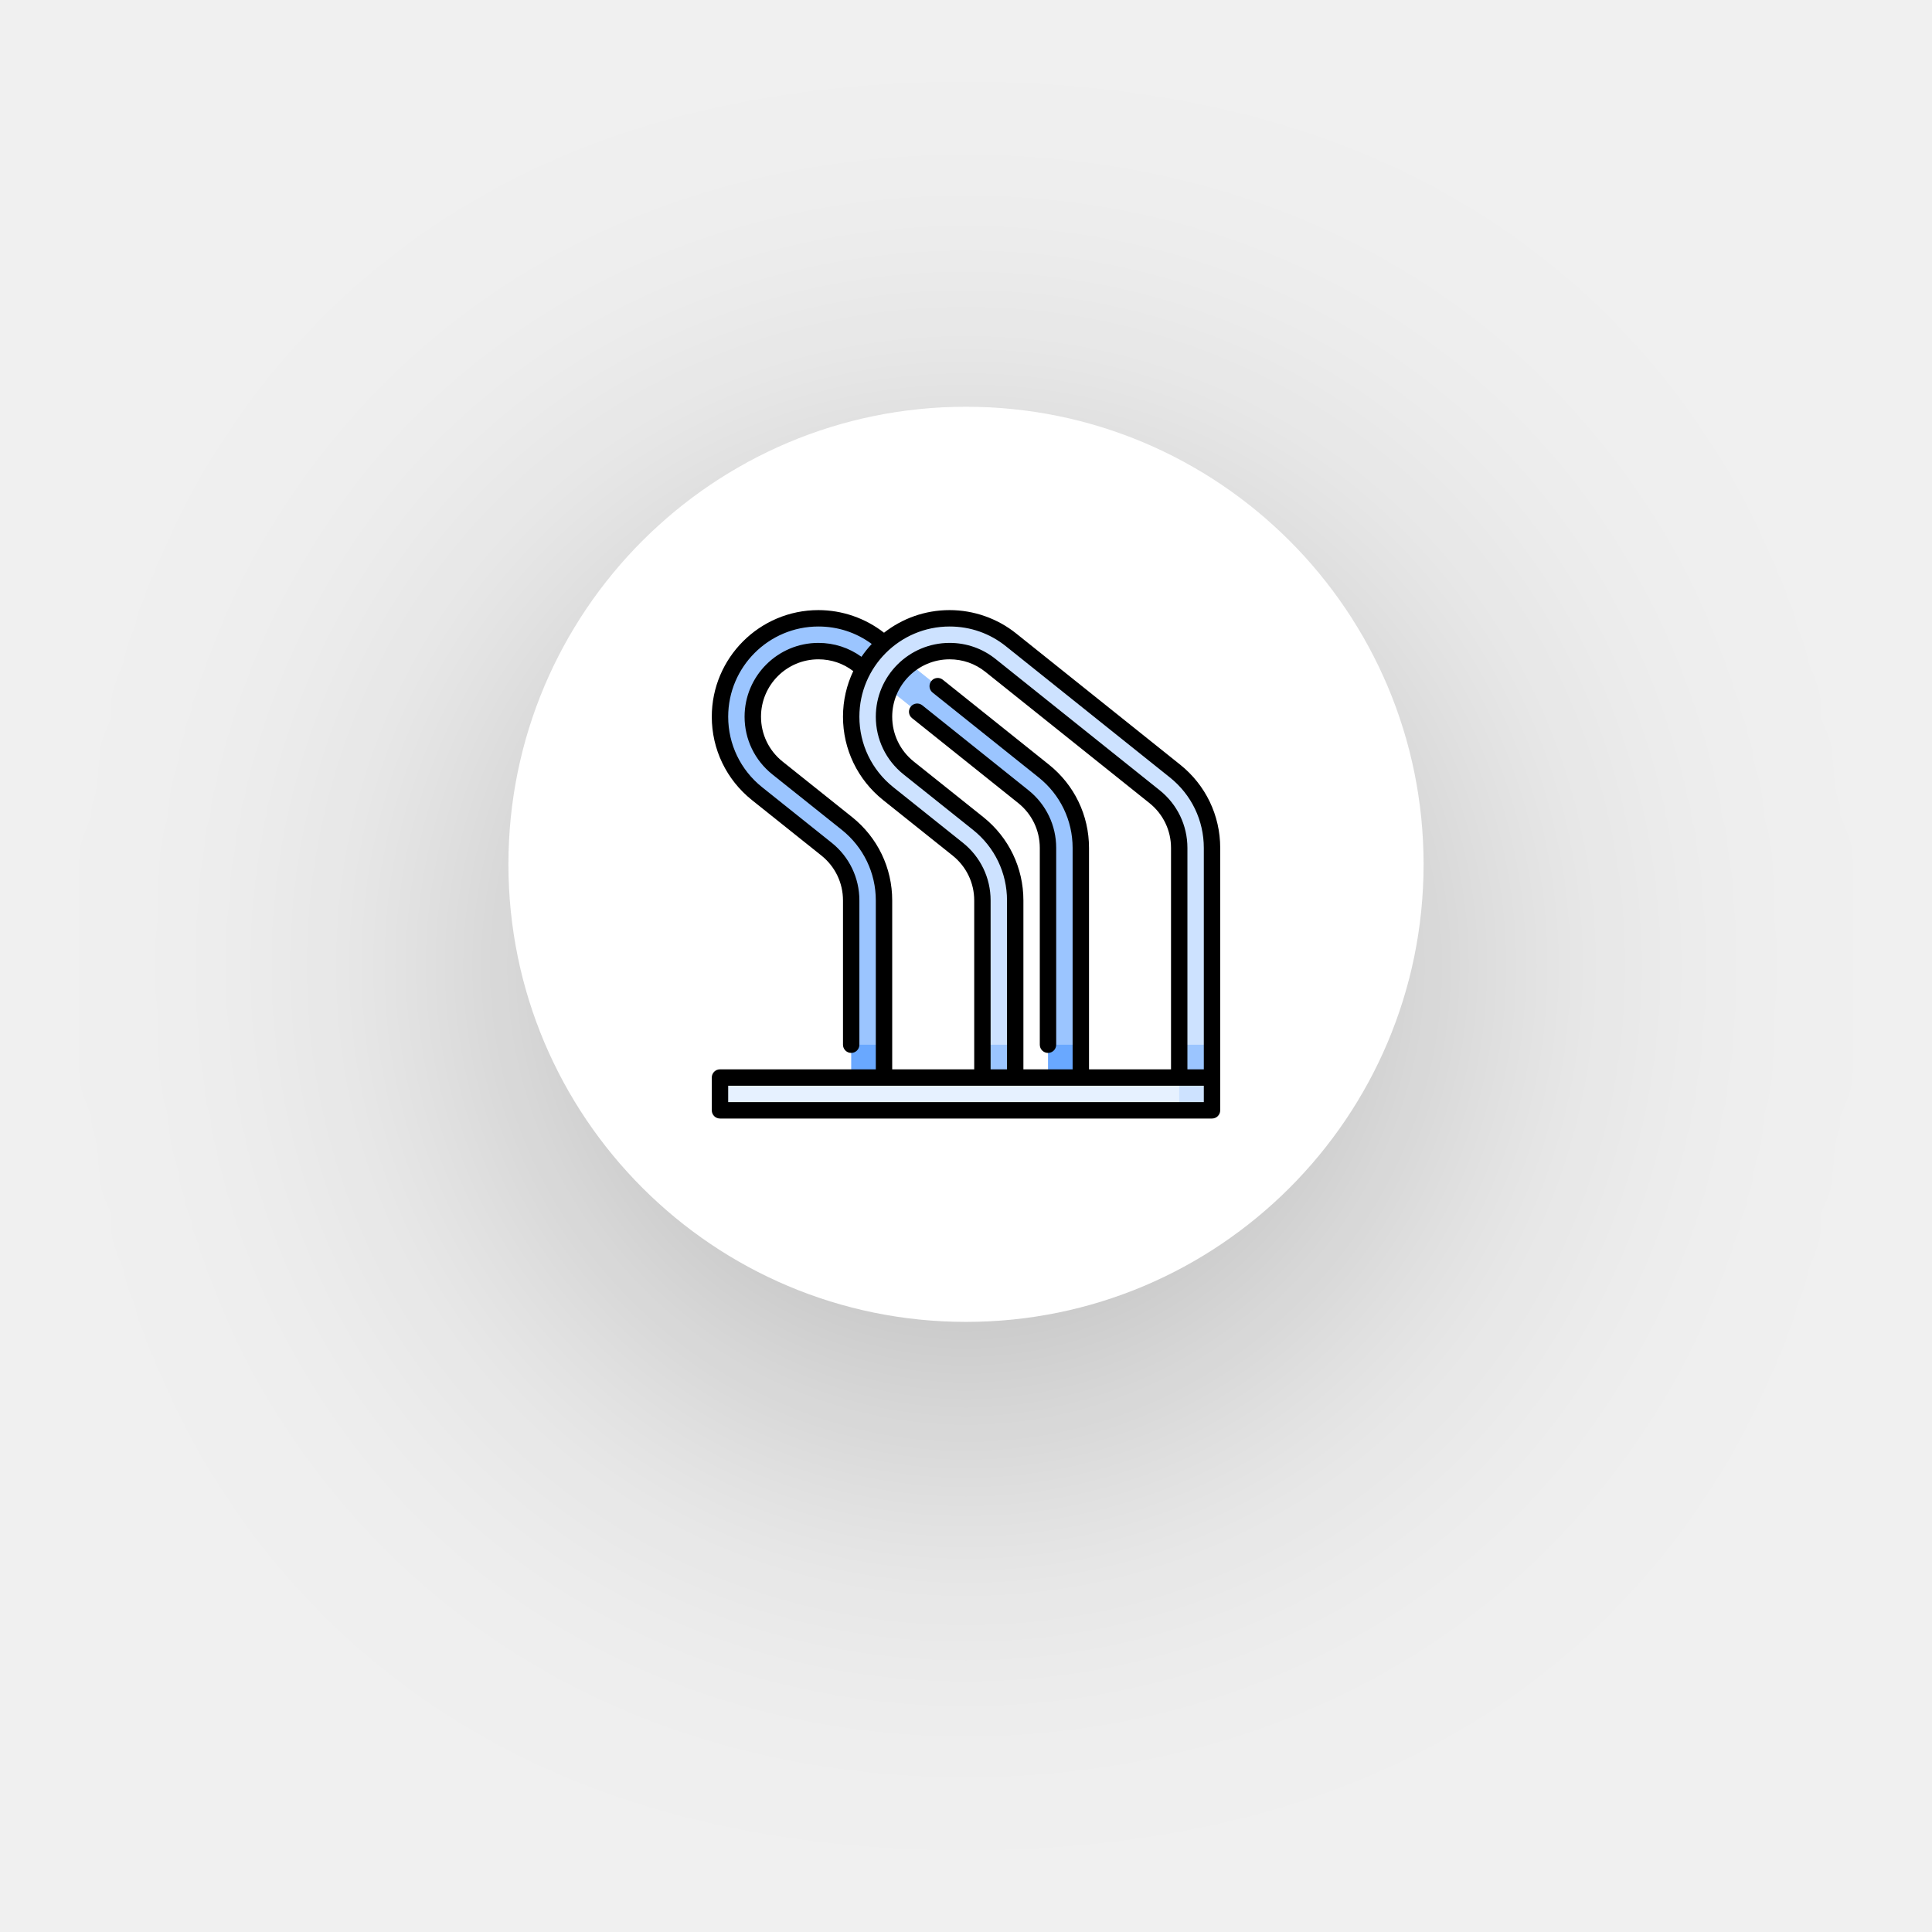
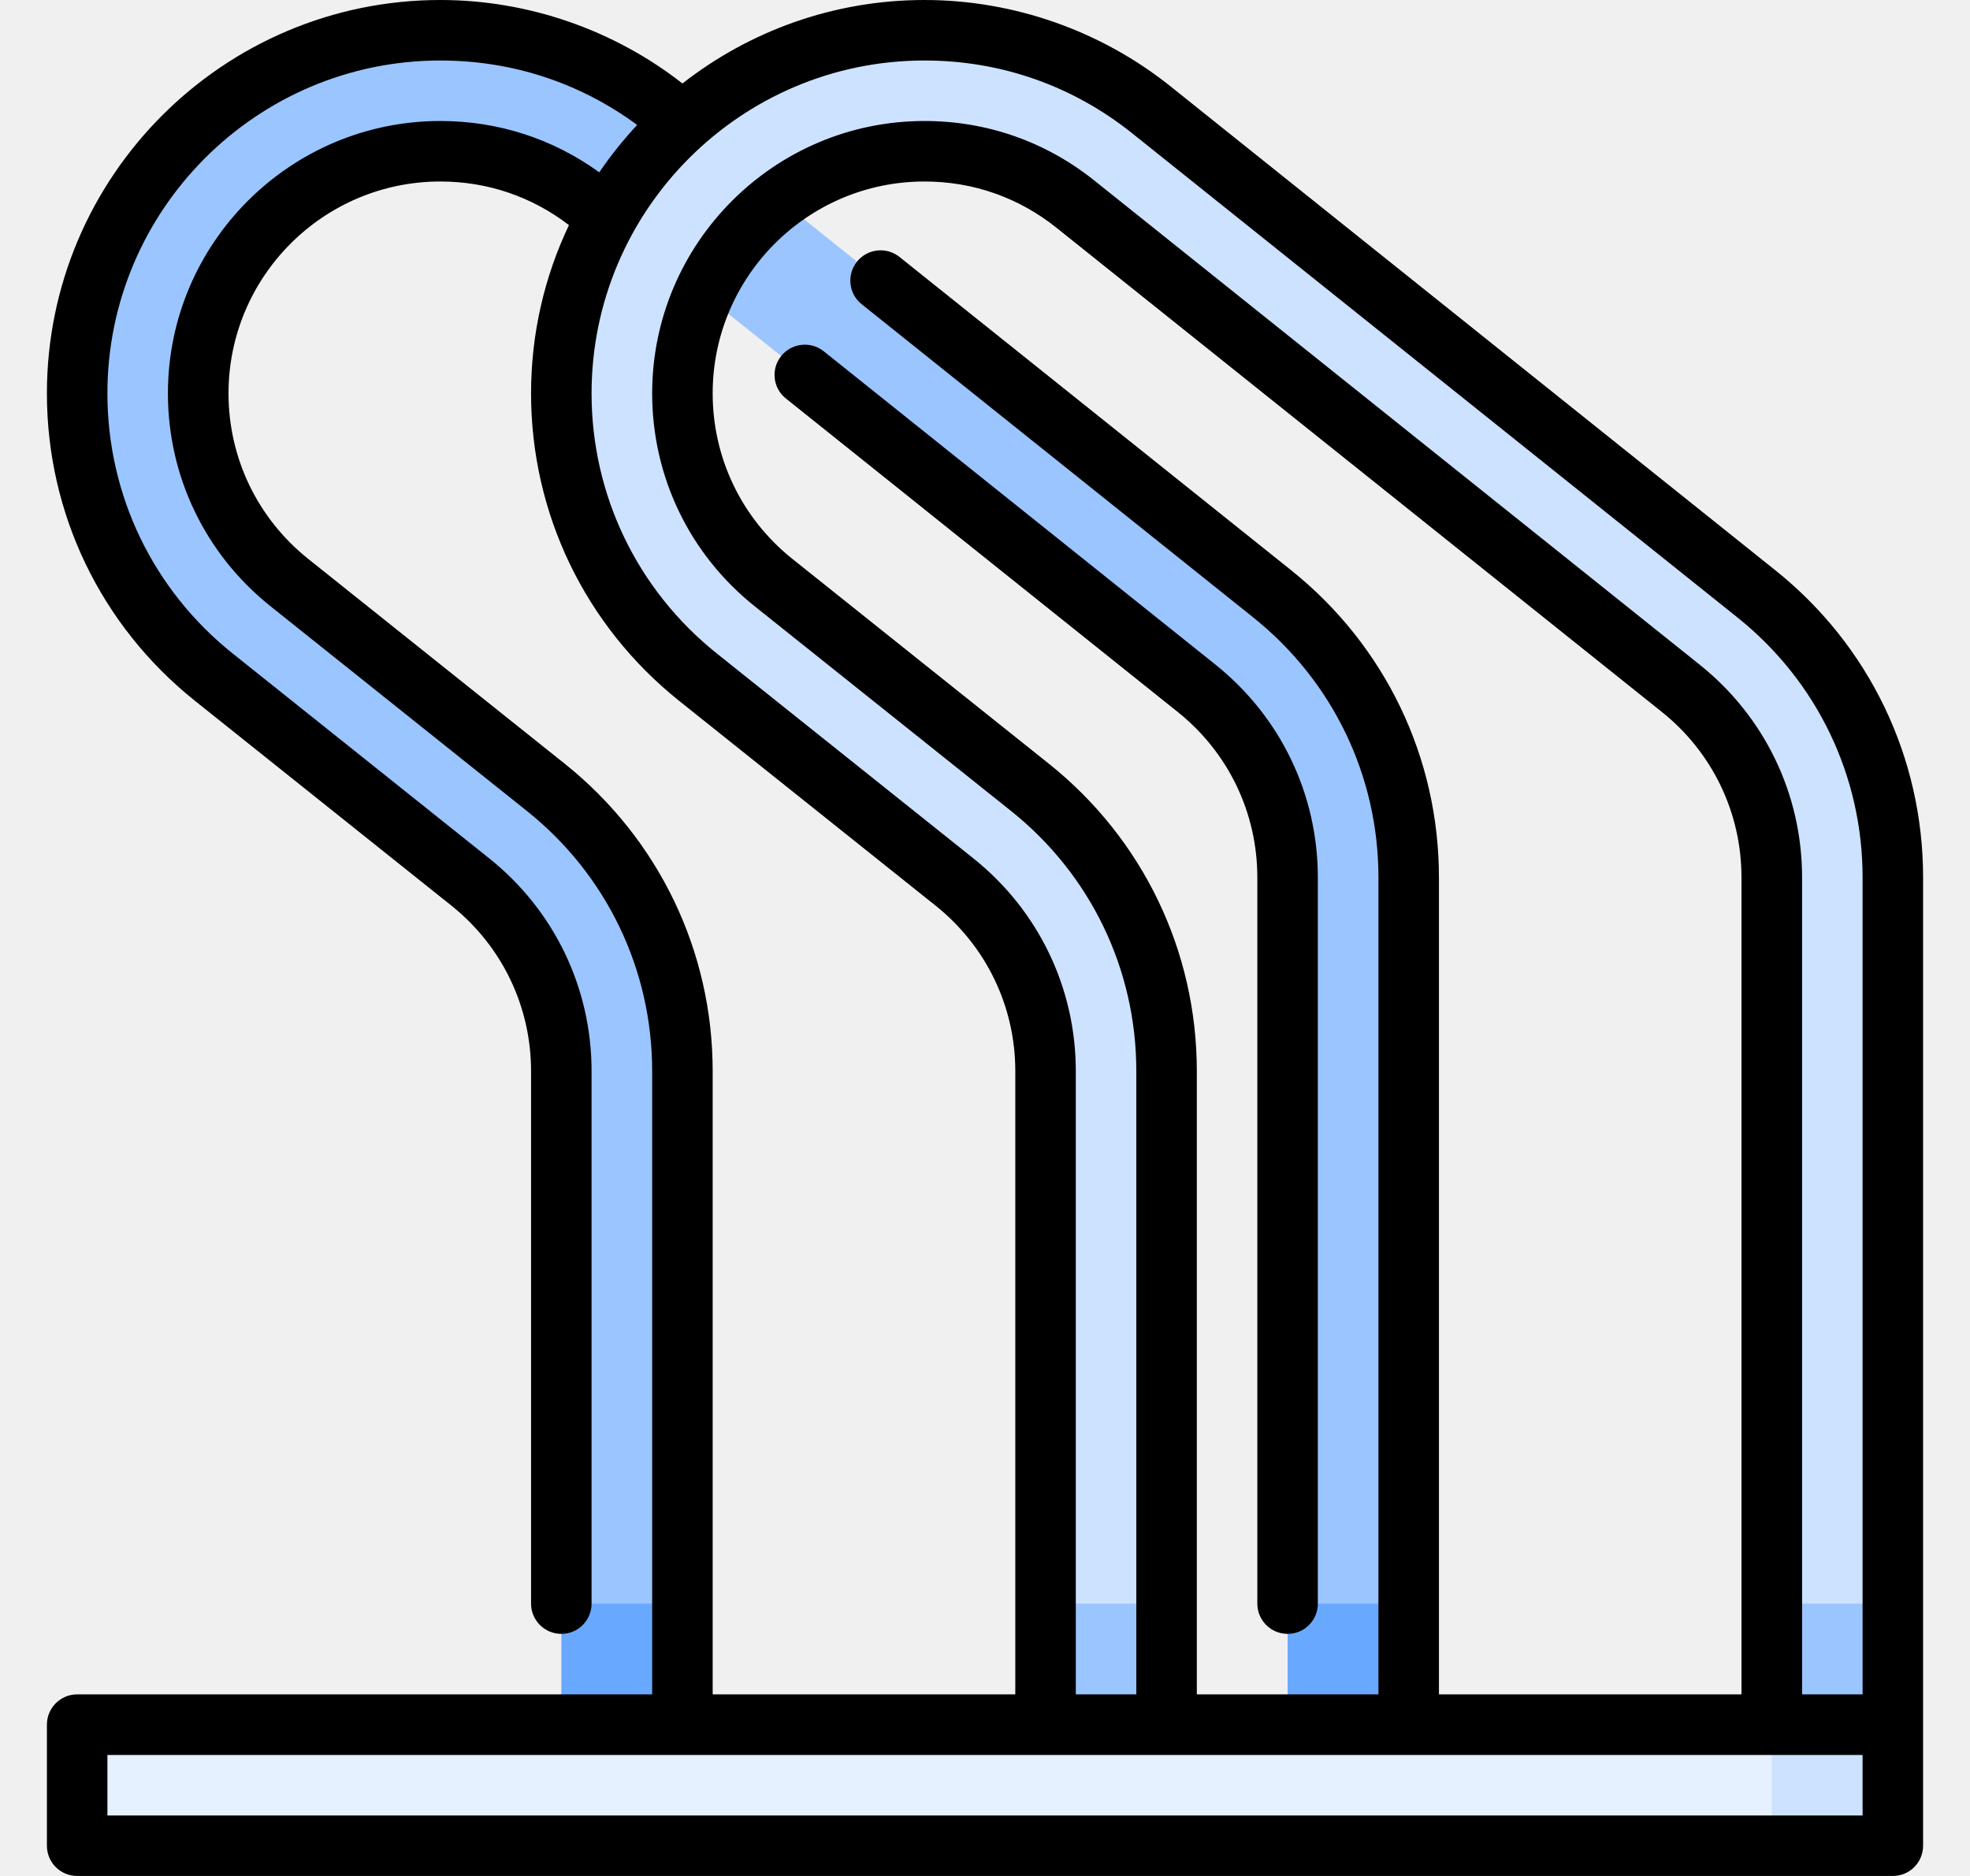
- <svg xmlns="http://www.w3.org/2000/svg" width="76" height="76" viewBox="0 0 76 76" fill="none">
-   <g filter="url(#filter0_d)">
-     <circle cx="38" cy="34" r="18" fill="white" />
+ <svg xmlns="http://www.w3.org/2000/svg" width="21" height="20" viewBox="0 0 21 20" fill="none">
+   <g clip-path="url(#clip0)">
+     <path d="M15.016 17.097V18.817H13.726V17.097L14.371 16.081L15.016 17.097Z" fill="#69A8FF" />
+     <path d="M7.274 17.097V18.817H5.984V17.097L6.629 16.081L7.274 17.097Z" fill="#69A8FF" />
+     <path d="M7.274 17.097V11.419C7.274 10.195 6.706 9.104 5.819 8.395L3.083 6.21C2.467 5.717 2.113 4.982 2.113 4.193C2.113 2.77 3.27 1.613 4.693 1.613C5.286 1.613 5.842 1.808 6.304 2.177L12.755 7.338C13.372 7.832 13.726 8.567 13.726 9.355V17.097H15.016V9.355C15.016 8.131 14.448 7.04 13.561 6.331L7.11 1.169C6.447 0.64 5.608 0.323 4.693 0.323C2.556 0.323 0.823 2.056 0.823 4.193C0.823 5.417 1.391 6.508 2.277 7.218L5.013 9.403C5.63 9.896 5.984 10.631 5.984 11.419V17.097H7.274V17.097Z" fill="#9BC5FF" />
+     <path d="M20.177 17.097V18.817H18.887V17.097L19.532 16.081L20.177 17.097Z" fill="#9BC5FF" />
+     <path d="M20.177 18.387V19.677H18.887L17.812 19.032L18.887 18.387H20.177Z" fill="#CDE2FF" />
+     <path d="M12.435 17.097V18.817H11.145V17.097L11.79 16.081L12.435 17.097Z" fill="#9BC5FF" />
+     <path d="M18.887 18.387H0.823V19.677H18.887V18.387Z" fill="#E6F1FF" />
+     <path d="M12.435 17.097V11.419C12.435 10.195 11.867 9.104 10.981 8.395L8.245 6.21C7.628 5.717 7.274 4.982 7.274 4.193C7.274 2.77 8.432 1.613 9.855 1.613C10.447 1.613 11.004 1.808 11.465 2.177L17.916 7.338C18.533 7.832 18.887 8.567 18.887 9.355V17.097H20.177V9.355C20.177 8.131 19.609 7.04 18.723 6.331L12.271 1.169C11.609 0.64 10.769 0.323 9.855 0.323C7.717 0.323 5.984 2.056 5.984 4.193C5.984 5.417 6.552 6.508 7.439 7.218L10.175 9.403C10.791 9.896 11.145 10.631 11.145 11.419V17.097H12.435V17.097Z" fill="#CDE2FF" />
+     <path d="M13.403 17.097C13.403 17.275 13.548 17.419 13.726 17.419C13.904 17.419 14.048 17.275 14.048 17.097V9.355C14.048 8.468 13.65 7.641 12.957 7.086L8.781 3.745C8.642 3.634 8.438 3.657 8.327 3.796C8.216 3.935 8.238 4.138 8.378 4.249L12.554 7.59C13.094 8.022 13.403 8.665 13.403 9.355V17.097H13.403Z" fill="black" />
+     <path d="M18.924 6.079L12.473 0.917C11.733 0.326 10.803 0 9.855 0C8.883 0 7.987 0.333 7.275 0.89C6.541 0.316 5.627 0 4.694 0C2.381 0 0.5 1.881 0.5 4.194C0.5 5.474 1.074 6.668 2.076 7.47L4.812 9.655C5.352 10.087 5.661 10.73 5.661 11.419V17.097C5.661 17.275 5.806 17.419 5.984 17.419C6.162 17.419 6.306 17.275 6.306 17.097V11.419C6.306 10.533 5.909 9.706 5.215 9.151L2.479 6.966C1.631 6.288 1.145 5.277 1.145 4.194C1.145 2.237 2.737 0.645 4.694 0.645C5.459 0.645 6.181 0.882 6.792 1.332C6.645 1.49 6.51 1.658 6.388 1.837C5.893 1.479 5.311 1.29 4.694 1.29C3.093 1.29 1.79 2.593 1.79 4.194C1.79 5.08 2.188 5.907 2.882 6.462L5.618 8.647C6.466 9.325 6.952 10.336 6.952 11.419V18.064H0.823C0.644 18.064 0.5 18.209 0.5 18.387V19.677C0.5 19.856 0.644 20 0.823 20H20.177C20.356 20 20.5 19.856 20.5 19.677V9.355C20.5 8.074 19.926 6.88 18.924 6.079ZM6.021 8.143L3.285 5.958C2.745 5.526 2.436 4.883 2.436 4.194C2.436 2.948 3.448 1.935 4.694 1.935C5.196 1.935 5.669 2.096 6.065 2.4C5.806 2.944 5.661 3.552 5.661 4.194C5.661 5.474 6.236 6.668 7.237 7.47L9.973 9.655C10.513 10.087 10.823 10.73 10.823 11.419V18.064H7.597V11.419C7.597 10.139 7.022 8.944 6.021 8.143ZM19.855 19.355H1.145V18.71H19.855V19.355ZM11.182 8.143L8.446 5.958C7.906 5.526 7.597 4.883 7.597 4.194C7.597 2.948 8.61 1.935 9.855 1.935C10.373 1.935 10.86 2.106 11.263 2.429L17.715 7.59C18.255 8.022 18.564 8.665 18.564 9.355V18.064H15.339V9.355C15.339 8.074 14.764 6.88 13.763 6.079L9.588 2.739C9.449 2.628 9.246 2.651 9.135 2.79C9.024 2.929 9.046 3.132 9.185 3.243L13.36 6.583C14.207 7.261 14.694 8.271 14.694 9.355V18.064H12.758V11.419C12.758 10.139 12.184 8.944 11.182 8.143ZM19.855 18.064H19.21V9.355C19.21 8.468 18.812 7.641 18.118 7.086L11.666 1.925C11.147 1.51 10.521 1.29 9.855 1.29C8.254 1.29 6.952 2.593 6.952 4.194C6.952 5.08 7.349 5.907 8.043 6.462L10.779 8.647C11.627 9.325 12.113 10.336 12.113 11.419V18.064H11.468V11.419C11.468 10.533 11.07 9.706 10.376 9.151L7.64 6.966C6.793 6.288 6.306 5.277 6.306 4.194C6.306 2.237 7.898 0.645 9.855 0.645C10.669 0.645 11.435 0.914 12.069 1.421L18.521 6.583C19.369 7.261 19.855 8.271 19.855 9.355V18.064Z" fill="black" />
  </g>
-   <path d="M42.516 41.097V42.817H41.226V41.097L41.871 40.081L42.516 41.097Z" fill="#69A8FF" />
-   <path d="M34.774 41.097V42.817H33.484V41.097L34.129 40.081L34.774 41.097Z" fill="#69A8FF" />
-   <path d="M34.774 41.097V35.419C34.774 34.195 34.206 33.105 33.319 32.395L30.583 30.21C29.966 29.717 29.613 28.982 29.613 28.193C29.613 26.77 30.77 25.613 32.193 25.613C32.786 25.613 33.342 25.808 33.803 26.177L40.255 31.338C40.872 31.832 41.226 32.567 41.226 33.355V41.097H42.516V33.355C42.516 32.131 41.948 31.04 41.061 30.331L34.61 25.169C33.947 24.64 33.108 24.323 32.194 24.323C30.056 24.323 28.323 26.056 28.323 28.194C28.323 29.417 28.891 30.508 29.777 31.218L32.513 33.403C33.13 33.896 33.484 34.631 33.484 35.419V41.097H34.774V41.097Z" fill="#9BC5FF" />
-   <path d="M47.677 41.097V42.817H46.387V41.097L47.032 40.081L47.677 41.097Z" fill="#9BC5FF" />
-   <path d="M47.678 42.387V43.677H46.387L45.312 43.032L46.387 42.387H47.678Z" fill="#CDE2FF" />
-   <path d="M39.935 41.097V42.817H38.645V41.097L39.29 40.081L39.935 41.097Z" fill="#9BC5FF" />
-   <path d="M46.387 42.387H28.323V43.677H46.387V42.387Z" fill="#E6F1FF" />
-   <path d="M39.935 41.097V35.419C39.935 34.195 39.367 33.105 38.481 32.395L35.745 30.21C35.128 29.717 34.774 28.982 34.774 28.193C34.774 26.77 35.932 25.613 37.355 25.613C37.947 25.613 38.504 25.808 38.965 26.177L45.416 31.338C46.033 31.832 46.387 32.567 46.387 33.355V41.097H47.677V33.355C47.677 32.131 47.109 31.04 46.222 30.331L39.771 25.169C39.109 24.64 38.269 24.323 37.355 24.323C35.217 24.323 33.484 26.056 33.484 28.194C33.484 29.417 34.052 30.508 34.939 31.218L37.675 33.403C38.291 33.896 38.645 34.631 38.645 35.419V41.097H39.935V41.097Z" fill="#CDE2FF" />
-   <path d="M40.903 41.097C40.903 41.275 41.048 41.419 41.226 41.419C41.404 41.419 41.548 41.275 41.548 41.097V33.355C41.548 32.468 41.151 31.641 40.457 31.086L36.281 27.745C36.142 27.634 35.938 27.657 35.827 27.796C35.716 27.935 35.738 28.138 35.877 28.249L40.054 31.59C40.594 32.022 40.903 32.665 40.903 33.355V41.097H40.903Z" fill="black" />
-   <path d="M46.424 30.079L39.972 24.918C39.233 24.326 38.303 24 37.355 24C36.383 24 35.487 24.332 34.775 24.89C34.041 24.316 33.127 24 32.194 24C29.881 24 28 25.881 28 28.194C28 29.474 28.574 30.668 29.576 31.47L32.312 33.655C32.852 34.087 33.161 34.73 33.161 35.419V41.097C33.161 41.275 33.306 41.419 33.484 41.419C33.662 41.419 33.806 41.275 33.806 41.097V35.419C33.806 34.533 33.409 33.706 32.715 33.151L29.979 30.966C29.131 30.288 28.645 29.277 28.645 28.194C28.645 26.237 30.237 24.645 32.194 24.645C32.959 24.645 33.681 24.882 34.292 25.332C34.145 25.49 34.01 25.658 33.888 25.837C33.393 25.479 32.81 25.29 32.194 25.29C30.593 25.29 29.29 26.593 29.29 28.194C29.29 29.08 29.688 29.907 30.382 30.462L33.118 32.647C33.965 33.325 34.452 34.336 34.452 35.419V42.065H28.323C28.144 42.065 28 42.209 28 42.387V43.677C28 43.856 28.144 44 28.323 44H47.677C47.856 44 48 43.856 48 43.677V33.355C48 32.074 47.426 30.88 46.424 30.079ZM33.521 32.143L30.785 29.958C30.245 29.526 29.936 28.883 29.936 28.194C29.936 26.948 30.948 25.936 32.194 25.936C32.696 25.936 33.169 26.096 33.565 26.4C33.306 26.944 33.161 27.552 33.161 28.194C33.161 29.474 33.736 30.668 34.737 31.47L37.473 33.655C38.013 34.087 38.323 34.73 38.323 35.419V42.065H35.097V35.419C35.097 34.139 34.522 32.944 33.521 32.143ZM47.355 43.355H28.645V42.71H47.355V43.355ZM38.682 32.143L35.946 29.958C35.406 29.526 35.097 28.883 35.097 28.194C35.097 26.948 36.11 25.936 37.355 25.936C37.873 25.936 38.36 26.106 38.763 26.429L45.215 31.59C45.755 32.022 46.065 32.665 46.065 33.355V42.065H42.839V33.355C42.839 32.074 42.264 30.88 41.263 30.079L37.088 26.739C36.949 26.628 36.746 26.651 36.635 26.79C36.524 26.929 36.546 27.132 36.685 27.243L40.86 30.583C41.707 31.261 42.194 32.271 42.194 33.355V42.065H40.258V35.419C40.258 34.139 39.684 32.944 38.682 32.143ZM47.355 42.065H46.71V33.355C46.71 32.468 46.312 31.641 45.618 31.086L39.166 25.925C38.647 25.51 38.021 25.29 37.355 25.29C35.754 25.29 34.452 26.593 34.452 28.194C34.452 29.08 34.849 29.907 35.543 30.462L38.279 32.647C39.127 33.325 39.613 34.336 39.613 35.419V42.065H38.968V35.419C38.968 34.533 38.57 33.706 37.876 33.151L35.14 30.966C34.292 30.288 33.806 29.277 33.806 28.194C33.806 26.237 35.398 24.645 37.355 24.645C38.169 24.645 38.935 24.913 39.569 25.421L46.021 30.583C46.869 31.261 47.355 32.271 47.355 33.355V42.065Z" fill="black" />
  <defs>
-     <filter id="filter0_d" x="0" y="0" width="76" height="76" filterUnits="userSpaceOnUse" color-interpolation-filters="sRGB">
-       <feFlood flood-opacity="0" result="BackgroundImageFix" />
-       <feColorMatrix in="SourceAlpha" type="matrix" values="0 0 0 0 0 0 0 0 0 0 0 0 0 0 0 0 0 0 127 0" />
-       <feOffset dy="4" />
-       <feGaussianBlur stdDeviation="10" />
-       <feColorMatrix type="matrix" values="0 0 0 0 0 0 0 0 0 0 0 0 0 0 0 0 0 0 0.25 0" />
-       <feBlend mode="normal" in2="BackgroundImageFix" result="effect1_dropShadow" />
-       <feBlend mode="normal" in="SourceGraphic" in2="effect1_dropShadow" result="shape" />
-     </filter>
+     <clipPath id="clip0">
+       <rect width="20" height="20" fill="white" transform="translate(0.5)" />
+     </clipPath>
  </defs>
</svg>
